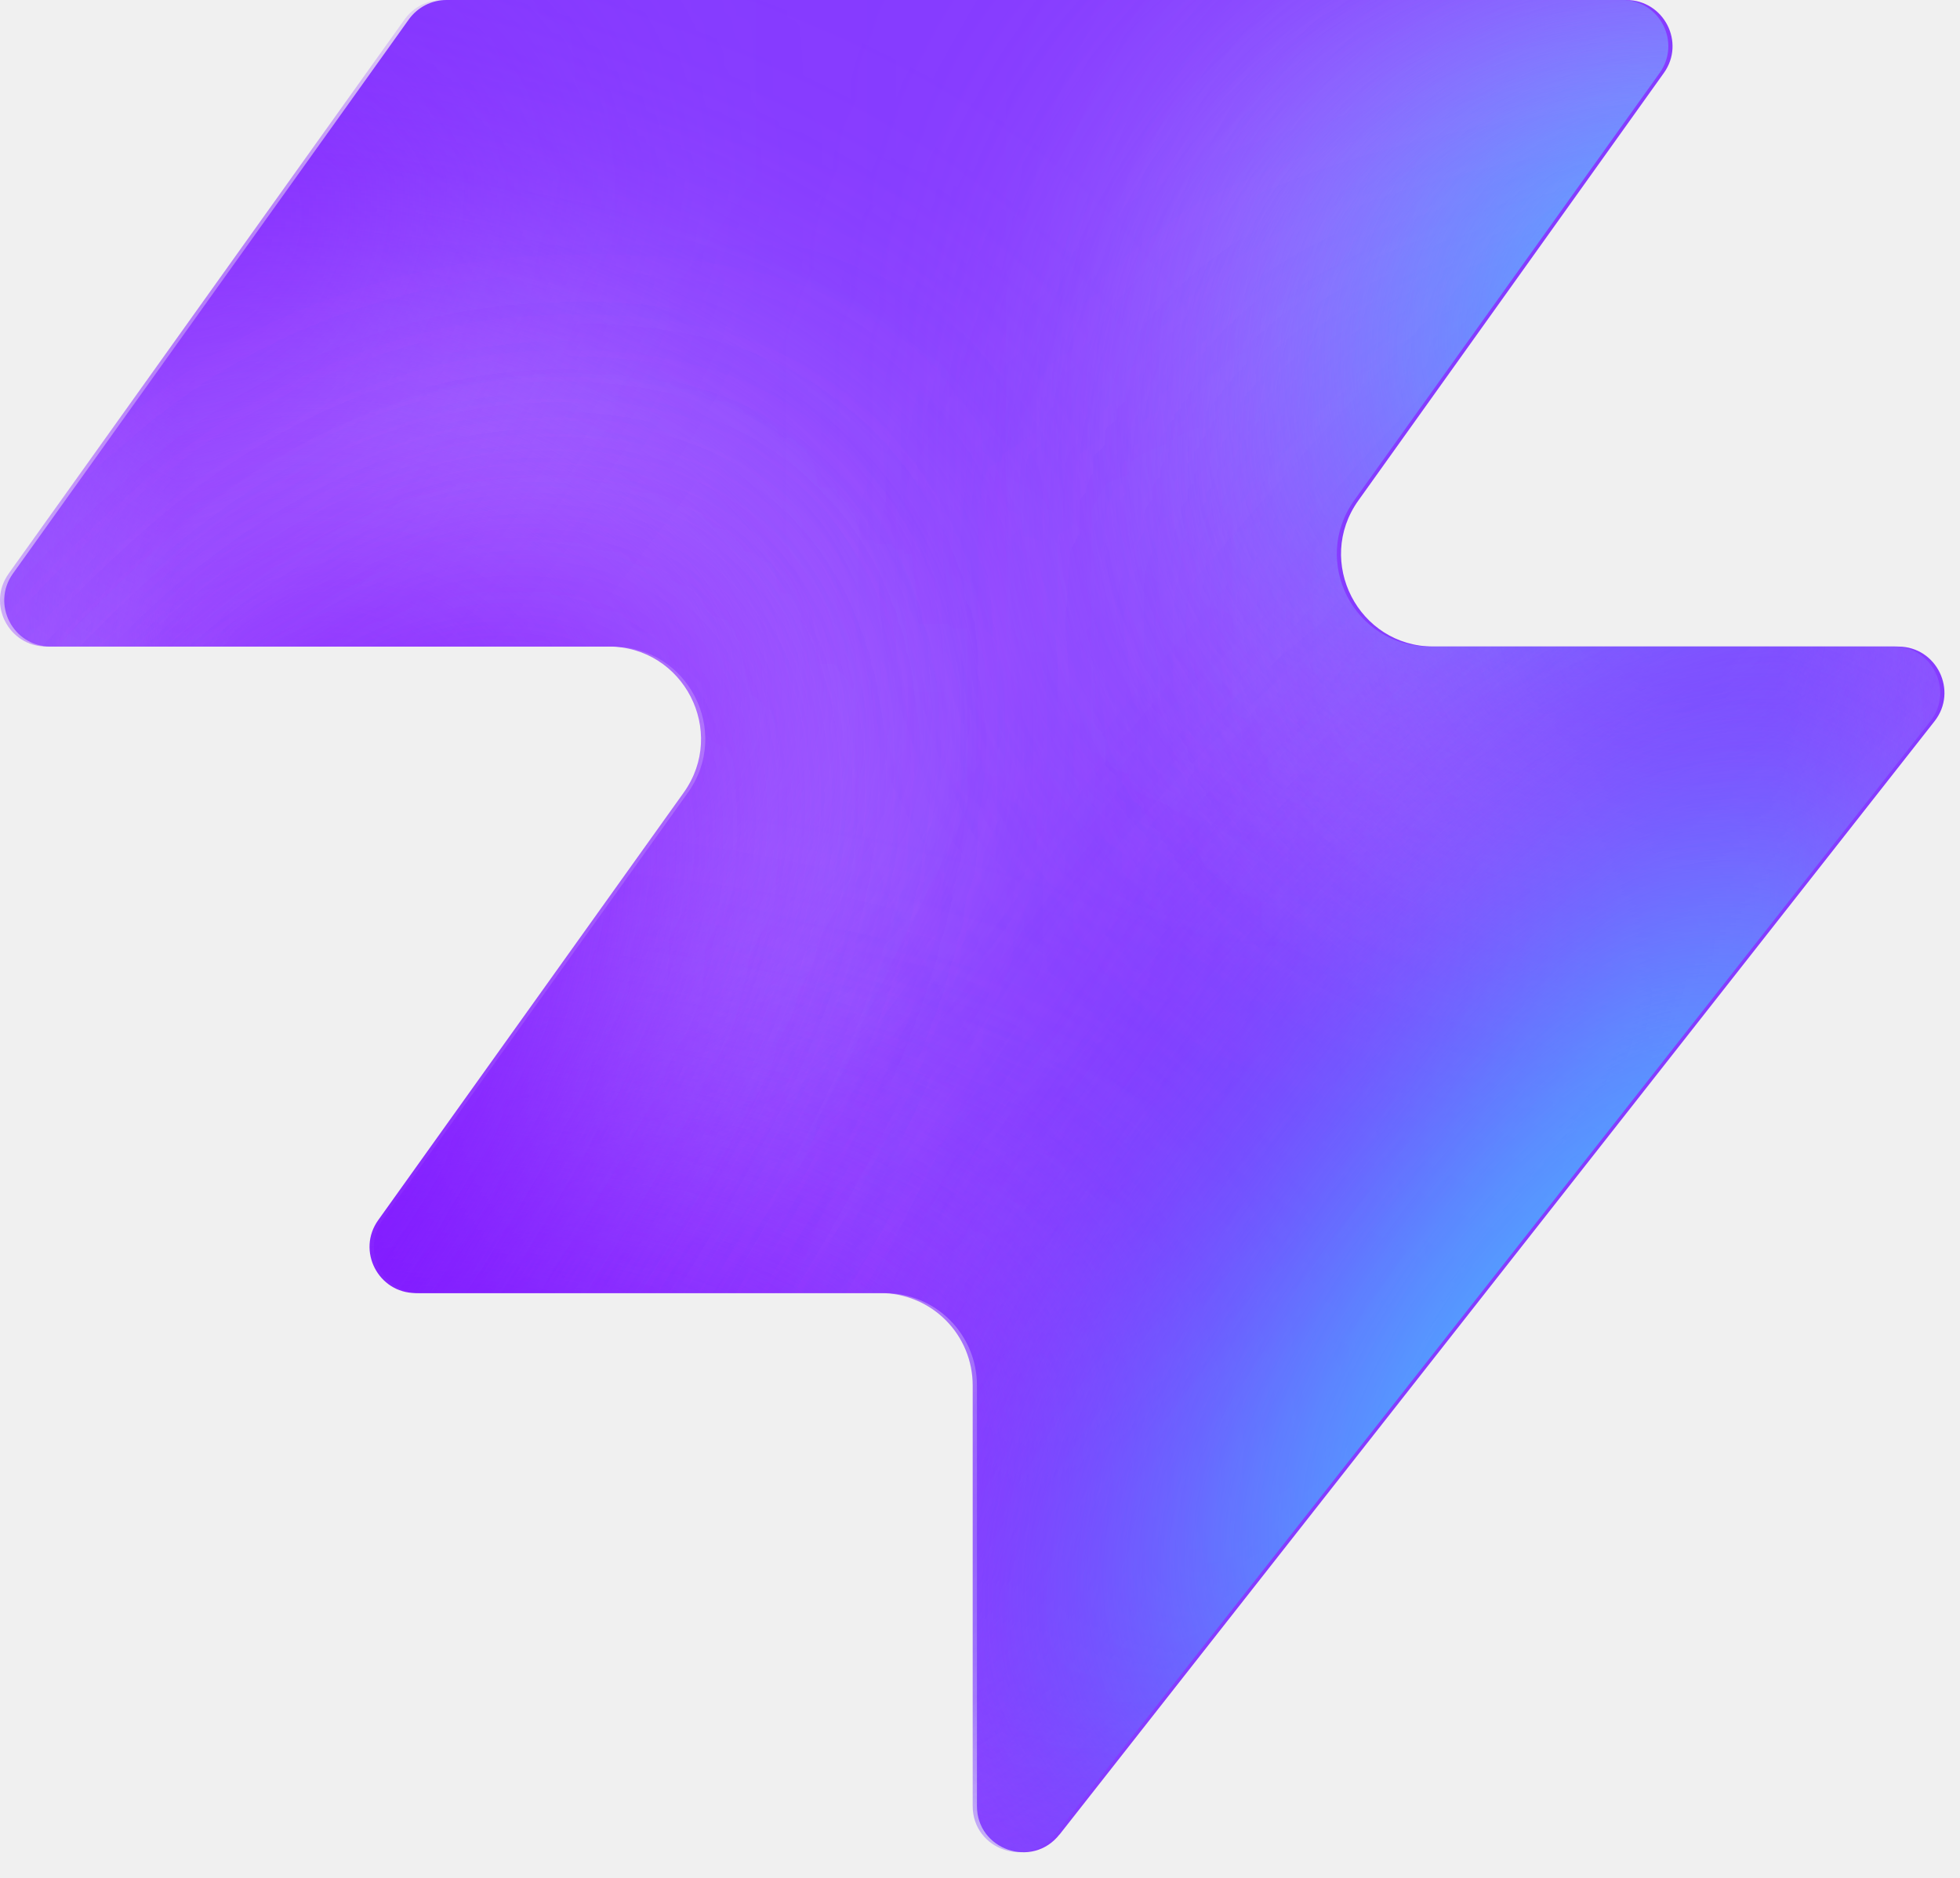
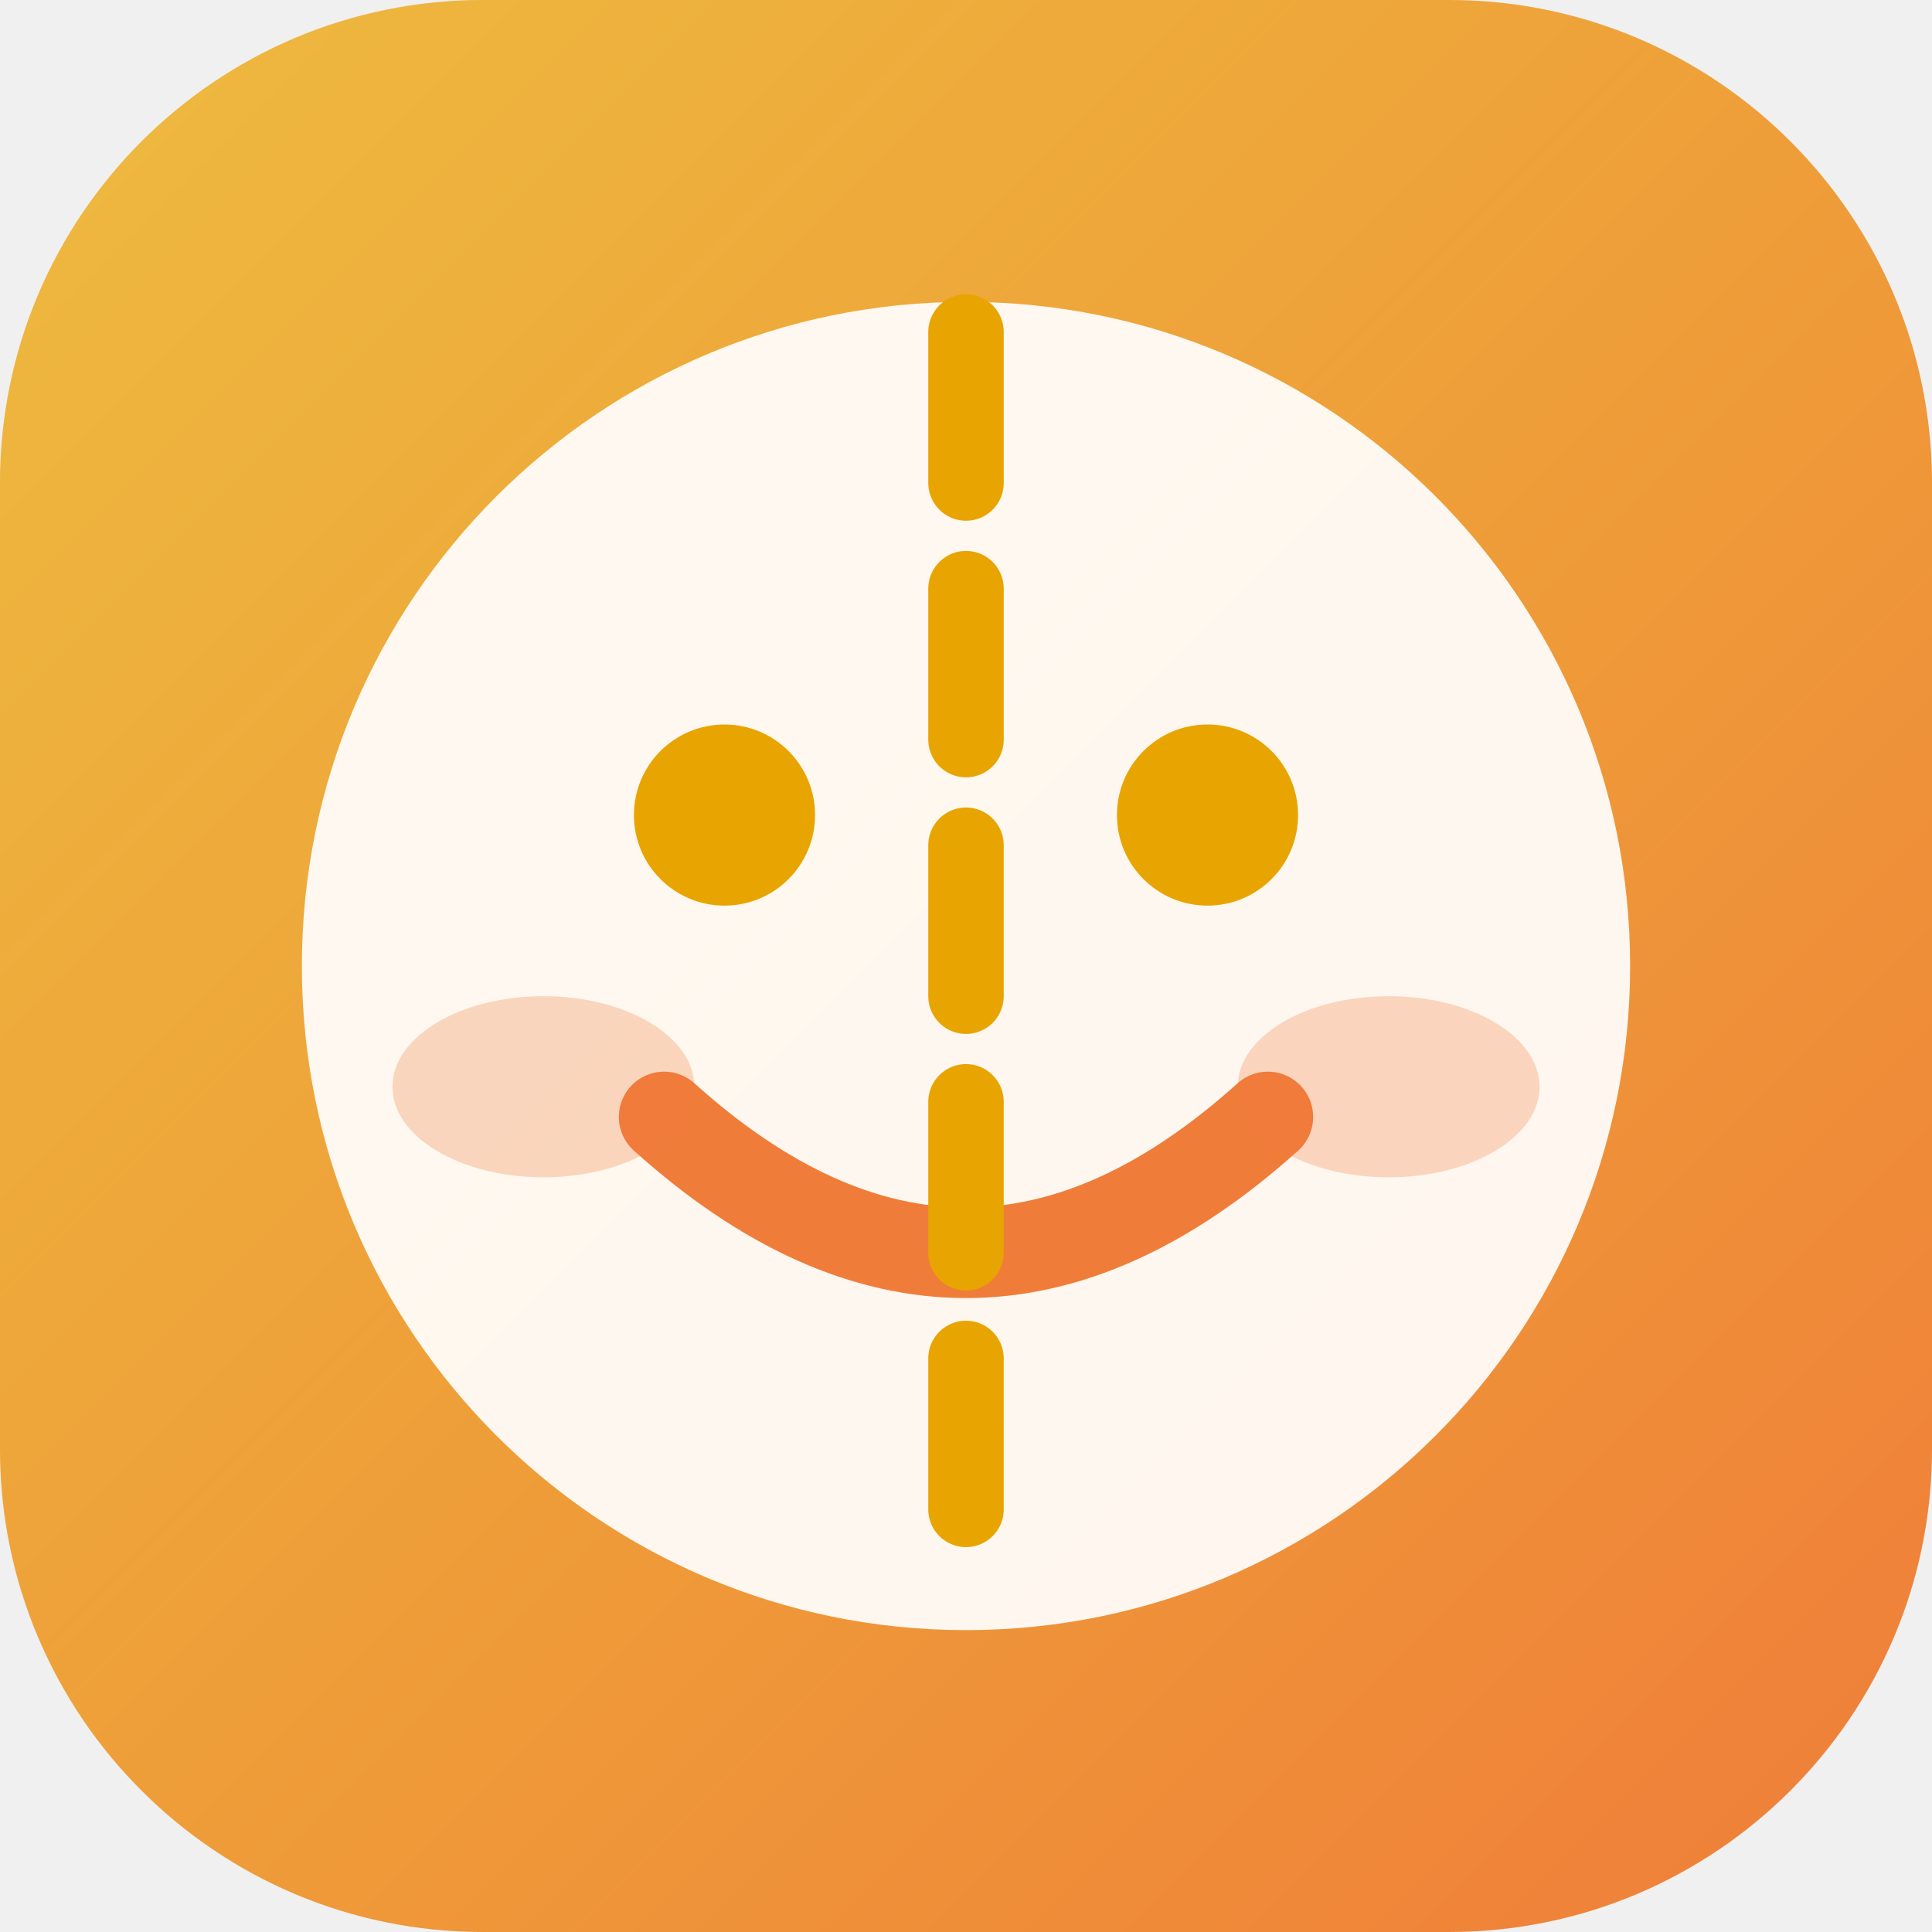
- <svg xmlns="http://www.w3.org/2000/svg" width="48" height="46" fill="none" viewBox="0 0 48 46">
-   <path fill="#863bff" d="M25.946 44.938c-.664.845-2.021.375-2.021-.698V33.937a2.26 2.26 0 0 0-2.262-2.262H10.287c-.92 0-1.456-1.04-.92-1.788l7.48-10.471c1.07-1.497 0-3.578-1.842-3.578H1.237c-.92 0-1.456-1.04-.92-1.788L10.013.474c.214-.297.556-.474.92-.474h28.894c.92 0 1.456 1.04.92 1.788l-7.48 10.471c-1.07 1.498 0 3.579 1.842 3.579h11.377c.943 0 1.473 1.088.89 1.83L25.947 44.94z" style="fill:#863bff;fill:color(display-p3 .525 .23 1);fill-opacity:1" />
-   <mask id="a" width="48" height="46" x="0" y="0" maskUnits="userSpaceOnUse" style="mask-type:alpha">
-     <path fill="#000" d="M25.842 44.938c-.664.844-2.021.375-2.021-.698V33.937a2.26 2.26 0 0 0-2.262-2.262H10.183c-.92 0-1.456-1.04-.92-1.788l7.48-10.471c1.07-1.498 0-3.579-1.842-3.579H1.133c-.92 0-1.456-1.04-.92-1.787L9.91.473c.214-.297.556-.474.92-.474h28.894c.92 0 1.456 1.04.92 1.788l-7.48 10.471c-1.07 1.498 0 3.578 1.842 3.578h11.377c.943 0 1.473 1.088.89 1.832L25.843 44.94z" style="fill:#000;fill-opacity:1" />
-   </mask>
-   <g mask="url(#a)">
-     <g filter="url(#b)">
-       <ellipse cx="5.508" cy="14.704" fill="#ede6ff" rx="5.508" ry="14.704" style="fill:#ede6ff;fill:color(display-p3 .927 .903 1);fill-opacity:1" transform="matrix(.00324 1 1 -.00324 -4.47 31.516)" />
-     </g>
-     <g filter="url(#c)">
-       <ellipse cx="10.399" cy="29.851" fill="#ede6ff" rx="10.399" ry="29.851" style="fill:#ede6ff;fill:color(display-p3 .927 .903 1);fill-opacity:1" transform="matrix(.00324 1 1 -.00324 -39.328 7.883)" />
-     </g>
-     <g filter="url(#d)">
-       <ellipse cx="5.508" cy="30.487" fill="#7e14ff" rx="5.508" ry="30.487" style="fill:#7e14ff;fill:color(display-p3 .492 .077 1);fill-opacity:1" transform="rotate(89.814 -25.913 -14.639)scale(1 -1)" />
-     </g>
-     <g filter="url(#e)">
-       <ellipse cx="5.508" cy="30.599" fill="#7e14ff" rx="5.508" ry="30.599" style="fill:#7e14ff;fill:color(display-p3 .492 .077 1);fill-opacity:1" transform="rotate(89.814 -32.644 -3.334)scale(1 -1)" />
-     </g>
-     <g filter="url(#f)">
-       <ellipse cx="5.508" cy="30.599" fill="#7e14ff" rx="5.508" ry="30.599" style="fill:#7e14ff;fill:color(display-p3 .492 .077 1);fill-opacity:1" transform="matrix(.00324 1 1 -.00324 -34.34 30.47)" />
-     </g>
-     <g filter="url(#g)">
-       <ellipse cx="14.072" cy="22.078" fill="#ede6ff" rx="14.072" ry="22.078" style="fill:#ede6ff;fill:color(display-p3 .927 .903 1);fill-opacity:1" transform="rotate(93.35 24.506 48.493)scale(-1 1)" />
-     </g>
-     <g filter="url(#h)">
-       <ellipse cx="3.47" cy="21.501" fill="#7e14ff" rx="3.47" ry="21.501" style="fill:#7e14ff;fill:color(display-p3 .492 .077 1);fill-opacity:1" transform="rotate(89.009 28.708 47.59)scale(-1 1)" />
-     </g>
-     <g filter="url(#i)">
-       <ellipse cx="3.47" cy="21.501" fill="#7e14ff" rx="3.47" ry="21.501" style="fill:#7e14ff;fill:color(display-p3 .492 .077 1);fill-opacity:1" transform="rotate(89.009 28.708 47.59)scale(-1 1)" />
-     </g>
-     <g filter="url(#j)">
-       <ellipse cx=".387" cy="8.972" fill="#7e14ff" rx="4.407" ry="29.108" style="fill:#7e14ff;fill:color(display-p3 .492 .077 1);fill-opacity:1" transform="rotate(39.51 .387 8.972)" />
-     </g>
-     <g filter="url(#k)">
-       <ellipse cx="47.523" cy="-6.092" fill="#7e14ff" rx="4.407" ry="29.108" style="fill:#7e14ff;fill:color(display-p3 .492 .077 1);fill-opacity:1" transform="rotate(37.892 47.523 -6.092)" />
-     </g>
-     <g filter="url(#l)">
-       <ellipse cx="41.412" cy="6.333" fill="#47bfff" rx="5.971" ry="9.665" style="fill:#47bfff;fill:color(display-p3 .28 .748 1);fill-opacity:1" transform="rotate(37.892 41.412 6.333)" />
-     </g>
-     <g filter="url(#m)">
-       <ellipse cx="-1.879" cy="38.332" fill="#7e14ff" rx="4.407" ry="29.108" style="fill:#7e14ff;fill:color(display-p3 .492 .077 1);fill-opacity:1" transform="rotate(37.892 -1.88 38.332)" />
-     </g>
-     <g filter="url(#n)">
-       <ellipse cx="-1.879" cy="38.332" fill="#7e14ff" rx="4.407" ry="29.108" style="fill:#7e14ff;fill:color(display-p3 .492 .077 1);fill-opacity:1" transform="rotate(37.892 -1.88 38.332)" />
-     </g>
-     <g filter="url(#o)">
-       <ellipse cx="35.651" cy="29.907" fill="#7e14ff" rx="4.407" ry="29.108" style="fill:#7e14ff;fill:color(display-p3 .492 .077 1);fill-opacity:1" transform="rotate(37.892 35.651 29.907)" />
-     </g>
-     <g filter="url(#p)">
-       <ellipse cx="38.418" cy="32.4" fill="#47bfff" rx="5.971" ry="15.297" style="fill:#47bfff;fill:color(display-p3 .28 .748 1);fill-opacity:1" transform="rotate(37.892 38.418 32.4)" />
-     </g>
-   </g>
+ <svg xmlns="http://www.w3.org/2000/svg" viewBox="0 0 64 64" width="64" height="64">
  <defs>
-     <filter id="b" width="60.045" height="41.654" x="-19.77" y="16.149" color-interpolation-filters="sRGB" filterUnits="userSpaceOnUse">
-       <feFlood flood-opacity="0" result="BackgroundImageFix" />
-       <feBlend in="SourceGraphic" in2="BackgroundImageFix" result="shape" />
-       <feGaussianBlur result="effect1_foregroundBlur_2002_17158" stdDeviation="7.659" />
-     </filter>
-     <filter id="c" width="90.34" height="51.437" x="-54.613" y="-7.533" color-interpolation-filters="sRGB" filterUnits="userSpaceOnUse">
-       <feFlood flood-opacity="0" result="BackgroundImageFix" />
-       <feBlend in="SourceGraphic" in2="BackgroundImageFix" result="shape" />
-       <feGaussianBlur result="effect1_foregroundBlur_2002_17158" stdDeviation="7.659" />
-     </filter>
-     <filter id="d" width="79.355" height="29.4" x="-49.64" y="2.03" color-interpolation-filters="sRGB" filterUnits="userSpaceOnUse">
-       <feFlood flood-opacity="0" result="BackgroundImageFix" />
-       <feBlend in="SourceGraphic" in2="BackgroundImageFix" result="shape" />
-       <feGaussianBlur result="effect1_foregroundBlur_2002_17158" stdDeviation="4.596" />
-     </filter>
-     <filter id="e" width="79.579" height="29.4" x="-45.045" y="20.029" color-interpolation-filters="sRGB" filterUnits="userSpaceOnUse">
-       <feFlood flood-opacity="0" result="BackgroundImageFix" />
-       <feBlend in="SourceGraphic" in2="BackgroundImageFix" result="shape" />
-       <feGaussianBlur result="effect1_foregroundBlur_2002_17158" stdDeviation="4.596" />
-     </filter>
-     <filter id="f" width="79.579" height="29.4" x="-43.513" y="21.178" color-interpolation-filters="sRGB" filterUnits="userSpaceOnUse">
-       <feFlood flood-opacity="0" result="BackgroundImageFix" />
-       <feBlend in="SourceGraphic" in2="BackgroundImageFix" result="shape" />
-       <feGaussianBlur result="effect1_foregroundBlur_2002_17158" stdDeviation="4.596" />
-     </filter>
-     <filter id="g" width="74.749" height="58.852" x="15.756" y="-17.901" color-interpolation-filters="sRGB" filterUnits="userSpaceOnUse">
-       <feFlood flood-opacity="0" result="BackgroundImageFix" />
-       <feBlend in="SourceGraphic" in2="BackgroundImageFix" result="shape" />
-       <feGaussianBlur result="effect1_foregroundBlur_2002_17158" stdDeviation="7.659" />
-     </filter>
-     <filter id="h" width="61.377" height="25.362" x="23.548" y="2.284" color-interpolation-filters="sRGB" filterUnits="userSpaceOnUse">
-       <feFlood flood-opacity="0" result="BackgroundImageFix" />
-       <feBlend in="SourceGraphic" in2="BackgroundImageFix" result="shape" />
-       <feGaussianBlur result="effect1_foregroundBlur_2002_17158" stdDeviation="4.596" />
-     </filter>
-     <filter id="i" width="61.377" height="25.362" x="23.548" y="2.284" color-interpolation-filters="sRGB" filterUnits="userSpaceOnUse">
-       <feFlood flood-opacity="0" result="BackgroundImageFix" />
-       <feBlend in="SourceGraphic" in2="BackgroundImageFix" result="shape" />
-       <feGaussianBlur result="effect1_foregroundBlur_2002_17158" stdDeviation="4.596" />
-     </filter>
-     <filter id="j" width="56.045" height="63.649" x="-27.636" y="-22.853" color-interpolation-filters="sRGB" filterUnits="userSpaceOnUse">
-       <feFlood flood-opacity="0" result="BackgroundImageFix" />
-       <feBlend in="SourceGraphic" in2="BackgroundImageFix" result="shape" />
-       <feGaussianBlur result="effect1_foregroundBlur_2002_17158" stdDeviation="4.596" />
-     </filter>
-     <filter id="k" width="54.814" height="64.646" x="20.116" y="-38.415" color-interpolation-filters="sRGB" filterUnits="userSpaceOnUse">
-       <feFlood flood-opacity="0" result="BackgroundImageFix" />
-       <feBlend in="SourceGraphic" in2="BackgroundImageFix" result="shape" />
-       <feGaussianBlur result="effect1_foregroundBlur_2002_17158" stdDeviation="4.596" />
-     </filter>
-     <filter id="l" width="33.541" height="35.313" x="24.641" y="-11.323" color-interpolation-filters="sRGB" filterUnits="userSpaceOnUse">
-       <feFlood flood-opacity="0" result="BackgroundImageFix" />
-       <feBlend in="SourceGraphic" in2="BackgroundImageFix" result="shape" />
-       <feGaussianBlur result="effect1_foregroundBlur_2002_17158" stdDeviation="4.596" />
-     </filter>
-     <filter id="m" width="54.814" height="64.646" x="-29.286" y="6.009" color-interpolation-filters="sRGB" filterUnits="userSpaceOnUse">
-       <feFlood flood-opacity="0" result="BackgroundImageFix" />
-       <feBlend in="SourceGraphic" in2="BackgroundImageFix" result="shape" />
-       <feGaussianBlur result="effect1_foregroundBlur_2002_17158" stdDeviation="4.596" />
-     </filter>
-     <filter id="n" width="54.814" height="64.646" x="-29.286" y="6.009" color-interpolation-filters="sRGB" filterUnits="userSpaceOnUse">
-       <feFlood flood-opacity="0" result="BackgroundImageFix" />
-       <feBlend in="SourceGraphic" in2="BackgroundImageFix" result="shape" />
-       <feGaussianBlur result="effect1_foregroundBlur_2002_17158" stdDeviation="4.596" />
-     </filter>
-     <filter id="o" width="54.814" height="64.646" x="8.244" y="-2.416" color-interpolation-filters="sRGB" filterUnits="userSpaceOnUse">
-       <feFlood flood-opacity="0" result="BackgroundImageFix" />
-       <feBlend in="SourceGraphic" in2="BackgroundImageFix" result="shape" />
-       <feGaussianBlur result="effect1_foregroundBlur_2002_17158" stdDeviation="4.596" />
-     </filter>
-     <filter id="p" width="39.409" height="43.623" x="18.713" y="10.588" color-interpolation-filters="sRGB" filterUnits="userSpaceOnUse">
-       <feFlood flood-opacity="0" result="BackgroundImageFix" />
-       <feBlend in="SourceGraphic" in2="BackgroundImageFix" result="shape" />
-       <feGaussianBlur result="effect1_foregroundBlur_2002_17158" stdDeviation="4.596" />
-     </filter>
+     <linearGradient id="bg" x1="0%" y1="0%" x2="100%" y2="100%">
+       <stop offset="0%" stop-color="#e8a400" />
+       <stop offset="100%" stop-color="#f07c3a" />
+     </linearGradient>
+     <linearGradient id="shine" x1="0%" y1="0%" x2="100%" y2="100%">
+       <stop offset="0%" stop-color="rgba(255,255,255,0.25)" />
+       <stop offset="100%" stop-color="rgba(255,255,255,0)" />
+     </linearGradient>
  </defs>
+   <rect width="64" height="64" rx="16" fill="url(#bg)" />
+   <rect width="64" height="64" rx="16" fill="url(#shine)" />
+   <circle cx="32" cy="32" r="22" fill="white" fill-opacity="0.92" />
+   <circle cx="24" cy="27" r="3" fill="#e8a400" />
+   <circle cx="40" cy="27" r="3" fill="#e8a400" />
+   <path d="M22 37 Q32 46 42 37" stroke="#f07c3a" stroke-width="3" stroke-linecap="round" fill="none" />
+   <ellipse cx="18" cy="36" rx="5" ry="3" fill="#f07c3a" fill-opacity="0.28" />
+   <ellipse cx="46" cy="36" rx="5" ry="3" fill="#f07c3a" fill-opacity="0.28" />
+   <line x1="32" y1="11" x2="32" y2="53" stroke="#e8a400" stroke-width="2.5" stroke-linecap="round" stroke-dasharray="5 3.5" />
</svg>
